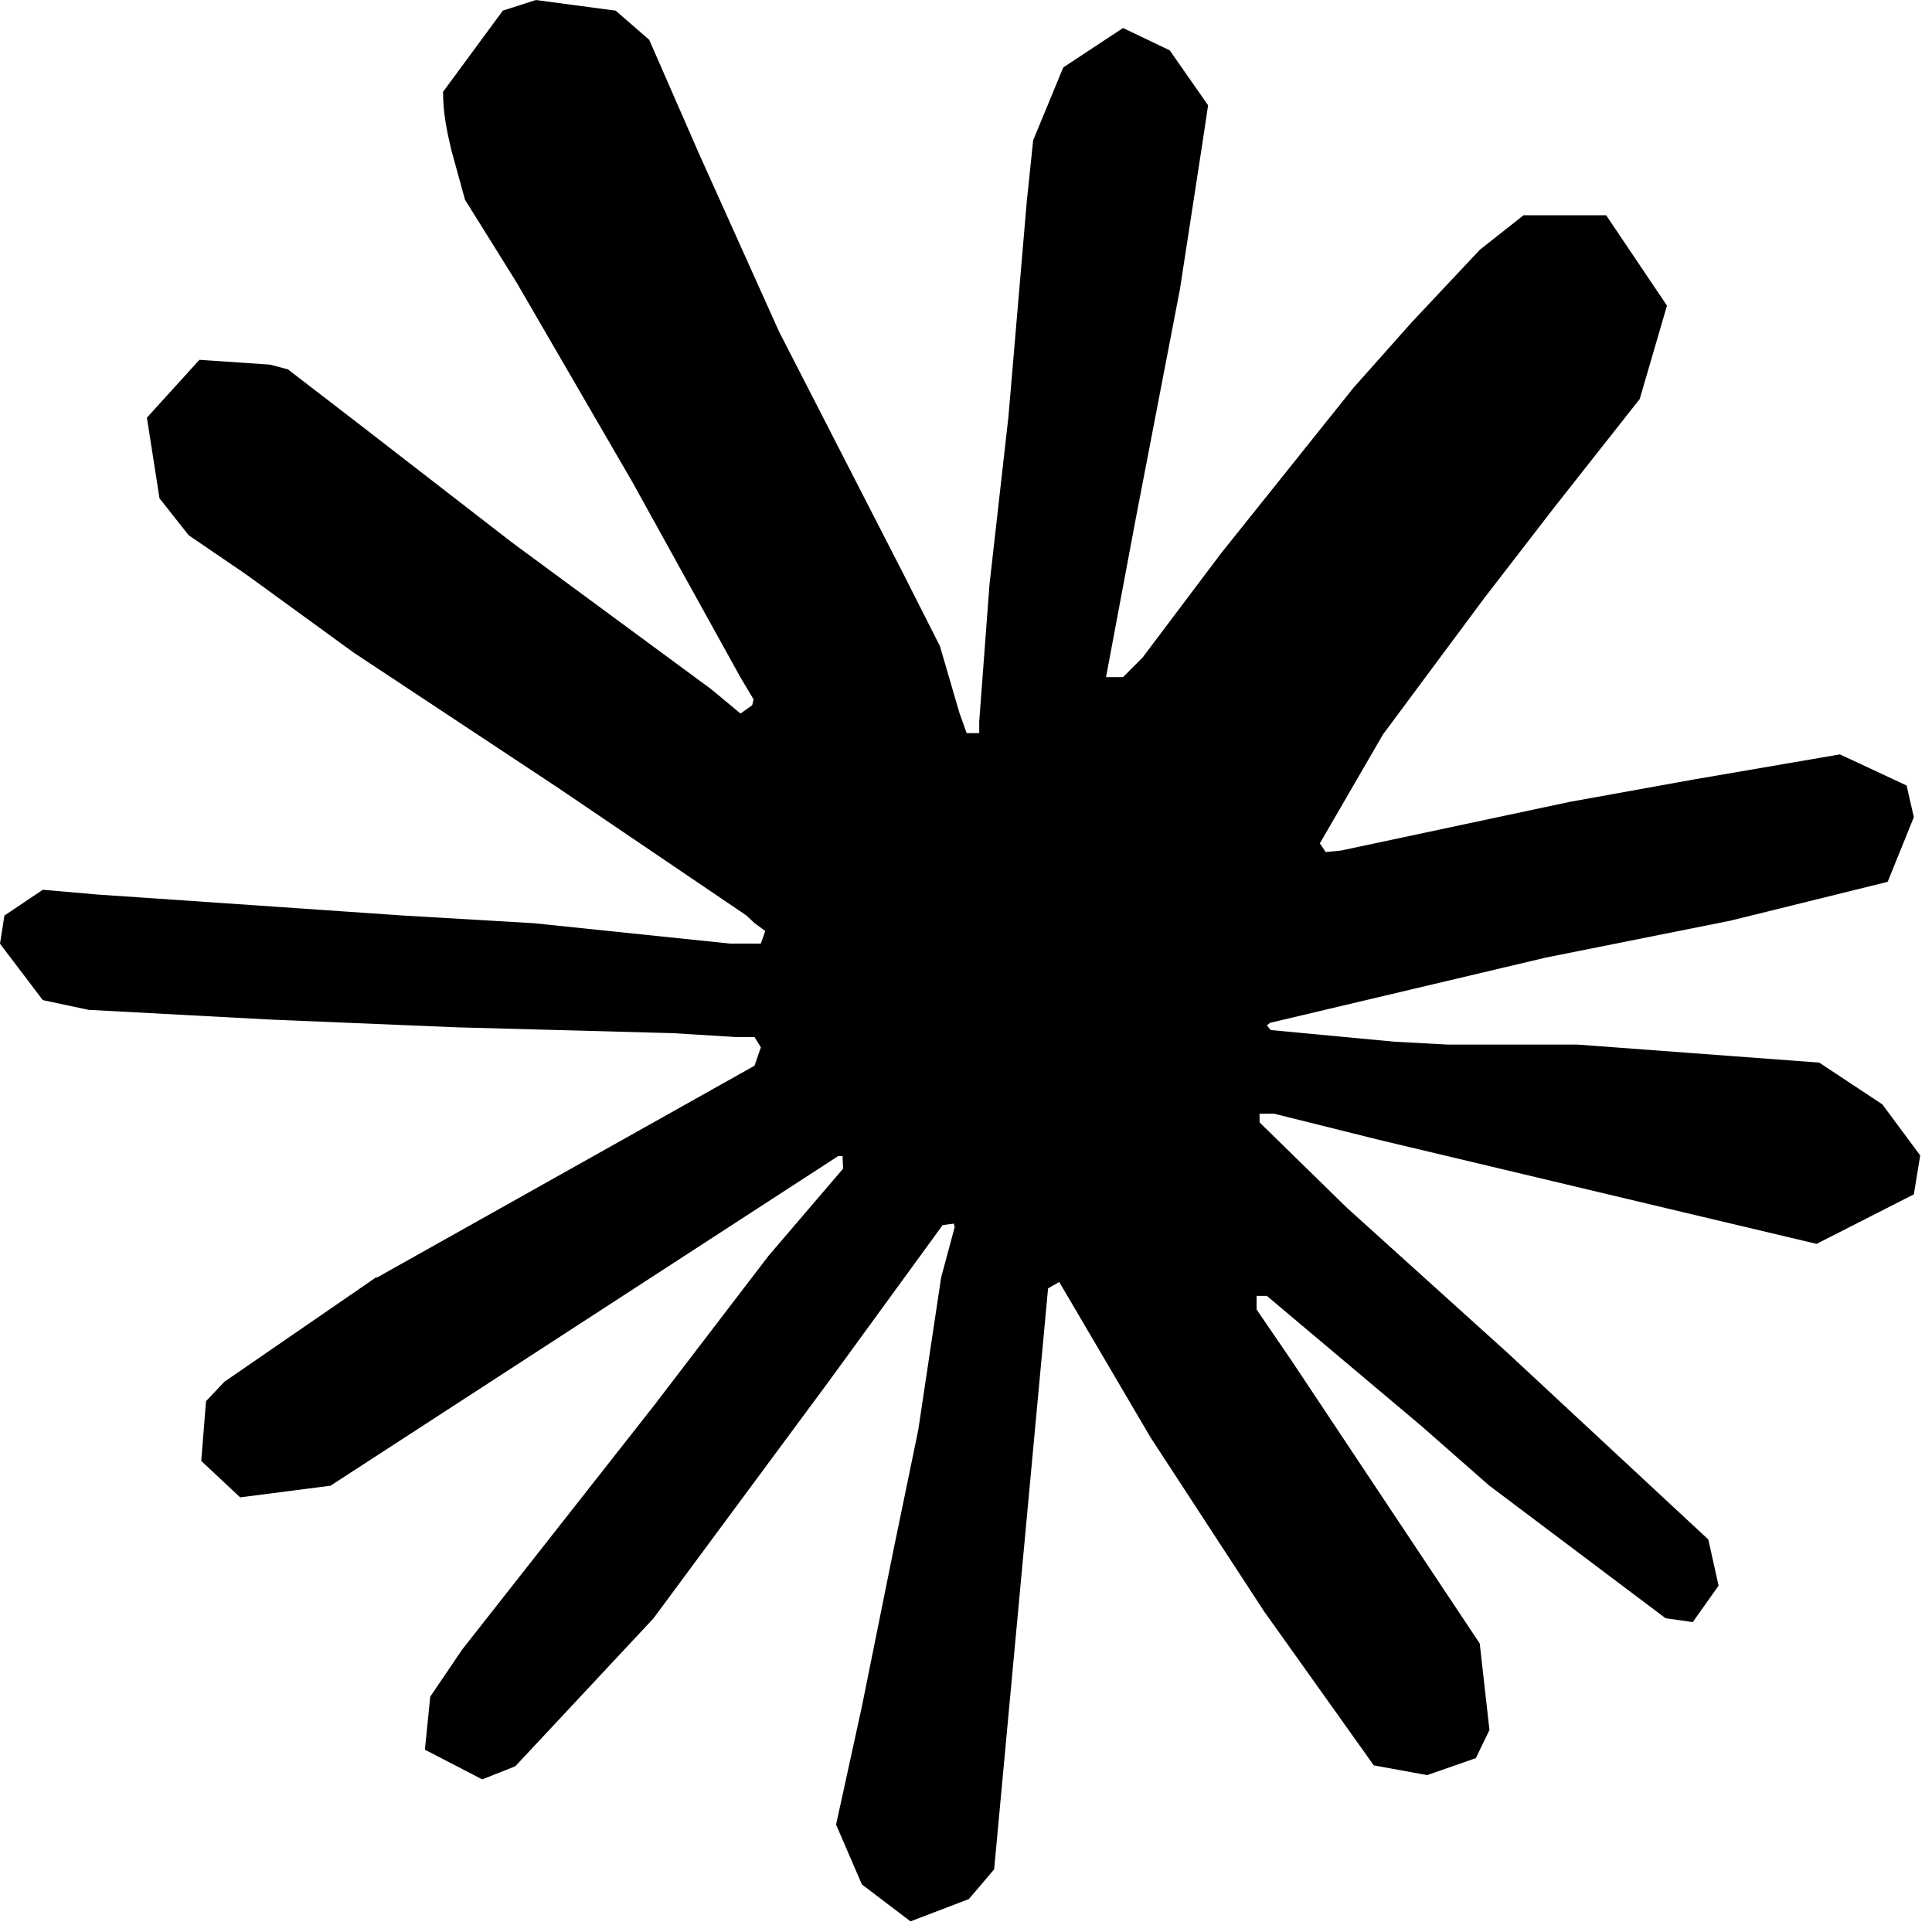
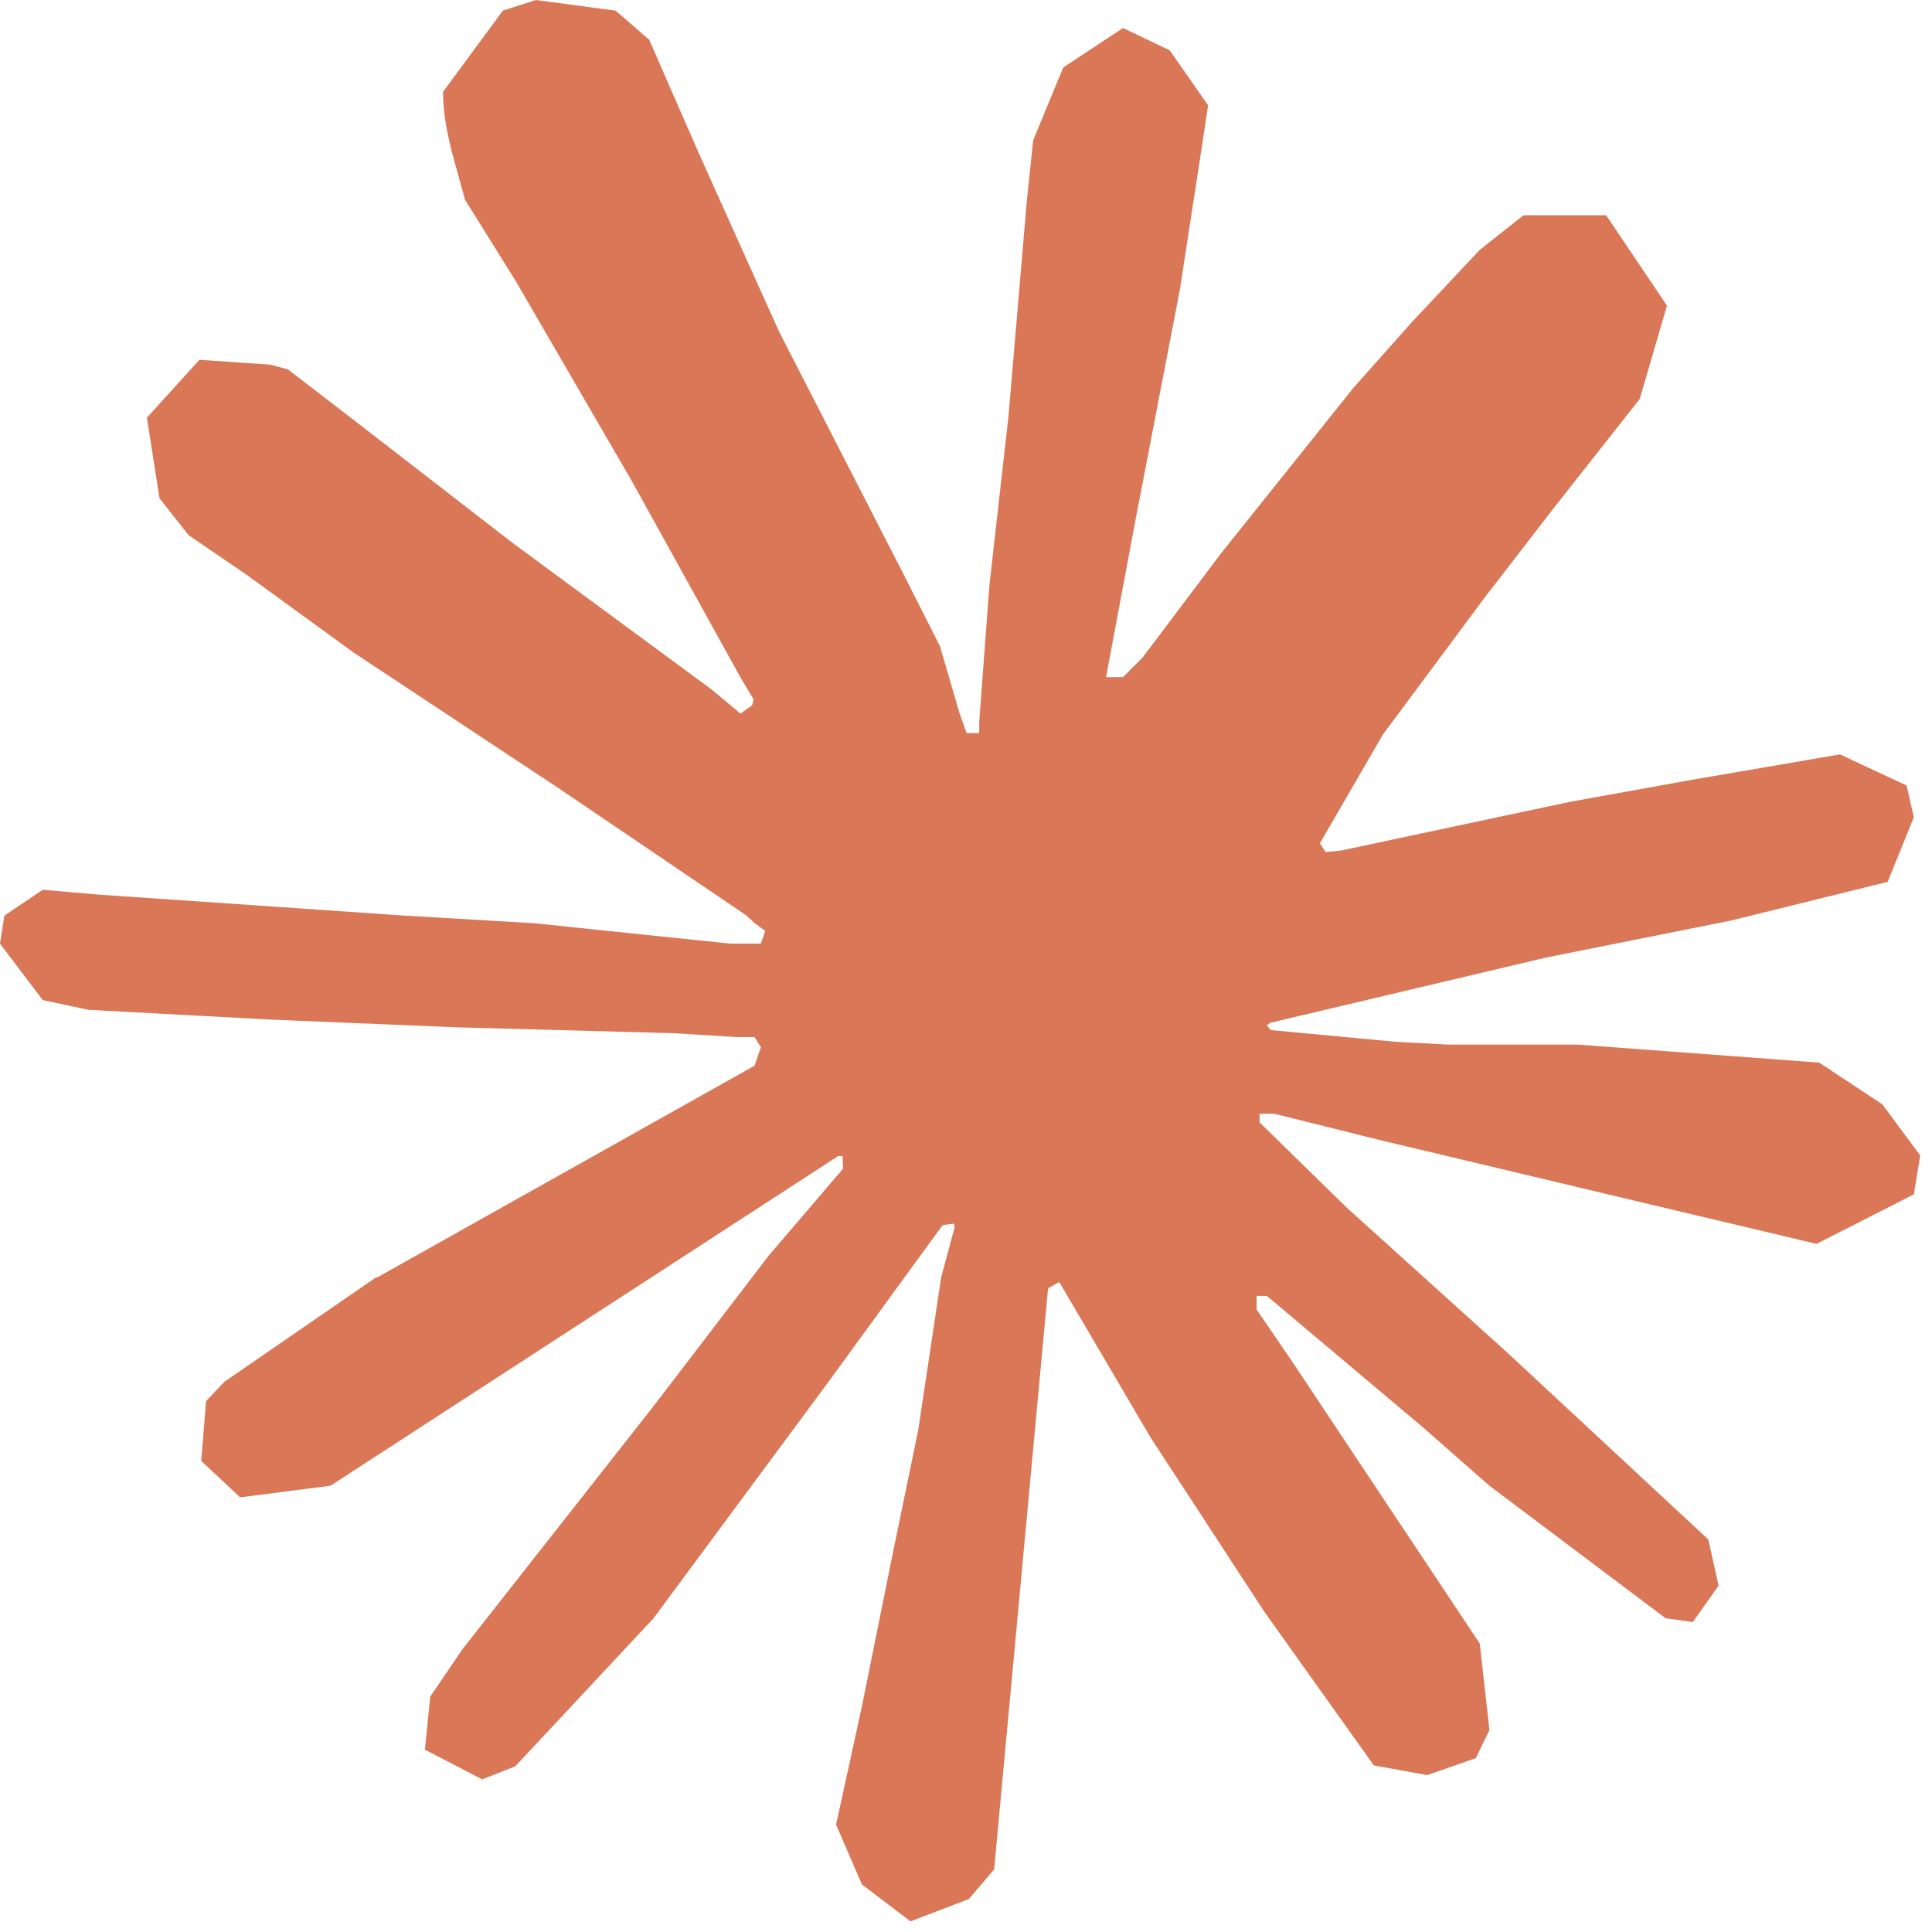
- <svg xmlns="http://www.w3.org/2000/svg" viewBox="0 0 149 149" fill="currentColor">
+ <svg xmlns="http://www.w3.org/2000/svg" viewBox="0 0 149 149" fill="#D97757">
  <path d="M29.05 98.54L58.19 82.19L58.68 80.77L58.19 79.98H56.77L51.9 79.68L35.25 79.23L20.81 78.63L6.82 77.88L3.3 77.13L0 72.78L0.34 70.61L3.3 68.62L7.54 68.99L16.91 69.63L30.97 70.6L41.17 71.2L56.28 72.77H58.68L59.02 71.8L58.2 71.2L57.56 70.6L43.01 60.74L27.26 50.32L19.01 44.32L14.55 41.28L12.3 38.43L11.33 32.21L15.38 27.75L20.82 28.12L22.21 28.49L27.72 32.73L39.49 41.84L54.86 53.16L57.11 55.03L58.01 54.39L58.12 53.94L57.11 52.25L48.75 37.14L39.83 21.77L35.86 15.4L34.81 11.58C34.44 10.01 34.17 8.69 34.17 7.08L38.78 0.82L41.33 0L47.48 0.82L50.07 3.07L53.89 11.81L60.08 25.57L69.68 44.28L72.49 49.83L73.99 54.97L74.55 56.54H75.52V55.64L76.31 45.1L77.77 32.16L79.19 15.51L79.68 10.82L82 5.2L86.61 2.16L90.21 3.88L93.17 8.12L92.76 10.86L91 22.3L87.55 40.22L85.3 52.22H86.61L88.11 50.72L94.18 42.66L104.38 29.91L108.88 24.85L114.13 19.26L117.5 16.6H123.87L128.56 23.57L126.46 30.77L119.9 39.09L114.46 46.14L106.66 56.64L101.79 65.04L102.24 65.71L103.4 65.6L121.02 61.85L130.54 60.13L141.9 58.18L147.04 60.58L147.6 63.02L145.58 68.01L133.43 71.01L119.18 73.86L97.96 78.88L97.7 79.07L98 79.44L107.56 80.34L111.65 80.56H121.66L140.3 81.95L145.17 85.17L148.09 89.11L147.6 92.11L140.1 95.93L129.98 93.53L106.36 87.91L98.26 85.89H97.14V86.56L103.89 93.16L116.26 104.33L131.75 118.73L132.54 122.29L130.55 125.1L128.45 124.8L114.84 114.56L109.59 109.95L97.7 99.94H96.91V100.99L99.65 105L114.12 126.75L114.87 133.42L113.82 135.59L110.07 136.9L105.95 136.15L97.48 124.26L88.74 110.87L81.69 98.87L80.83 99.36L76.67 144.17L74.72 146.46L70.22 148.18L66.47 145.33L64.48 140.72L66.47 131.61L68.87 119.72L70.82 110.27L72.58 98.53L73.63 94.63L73.56 94.37L72.7 94.48L63.85 106.63L50.39 124.82L39.74 136.22L37.19 137.23L32.77 134.94L33.18 130.85L35.65 127.21L50.39 108.46L59.28 96.84L65.02 90.13L64.98 89.16H64.64L25.49 114.58L18.52 115.48L15.52 112.67L15.89 108.06L17.31 106.56L29.08 98.46L29.04 98.5L29.05 98.54Z" />
</svg>
